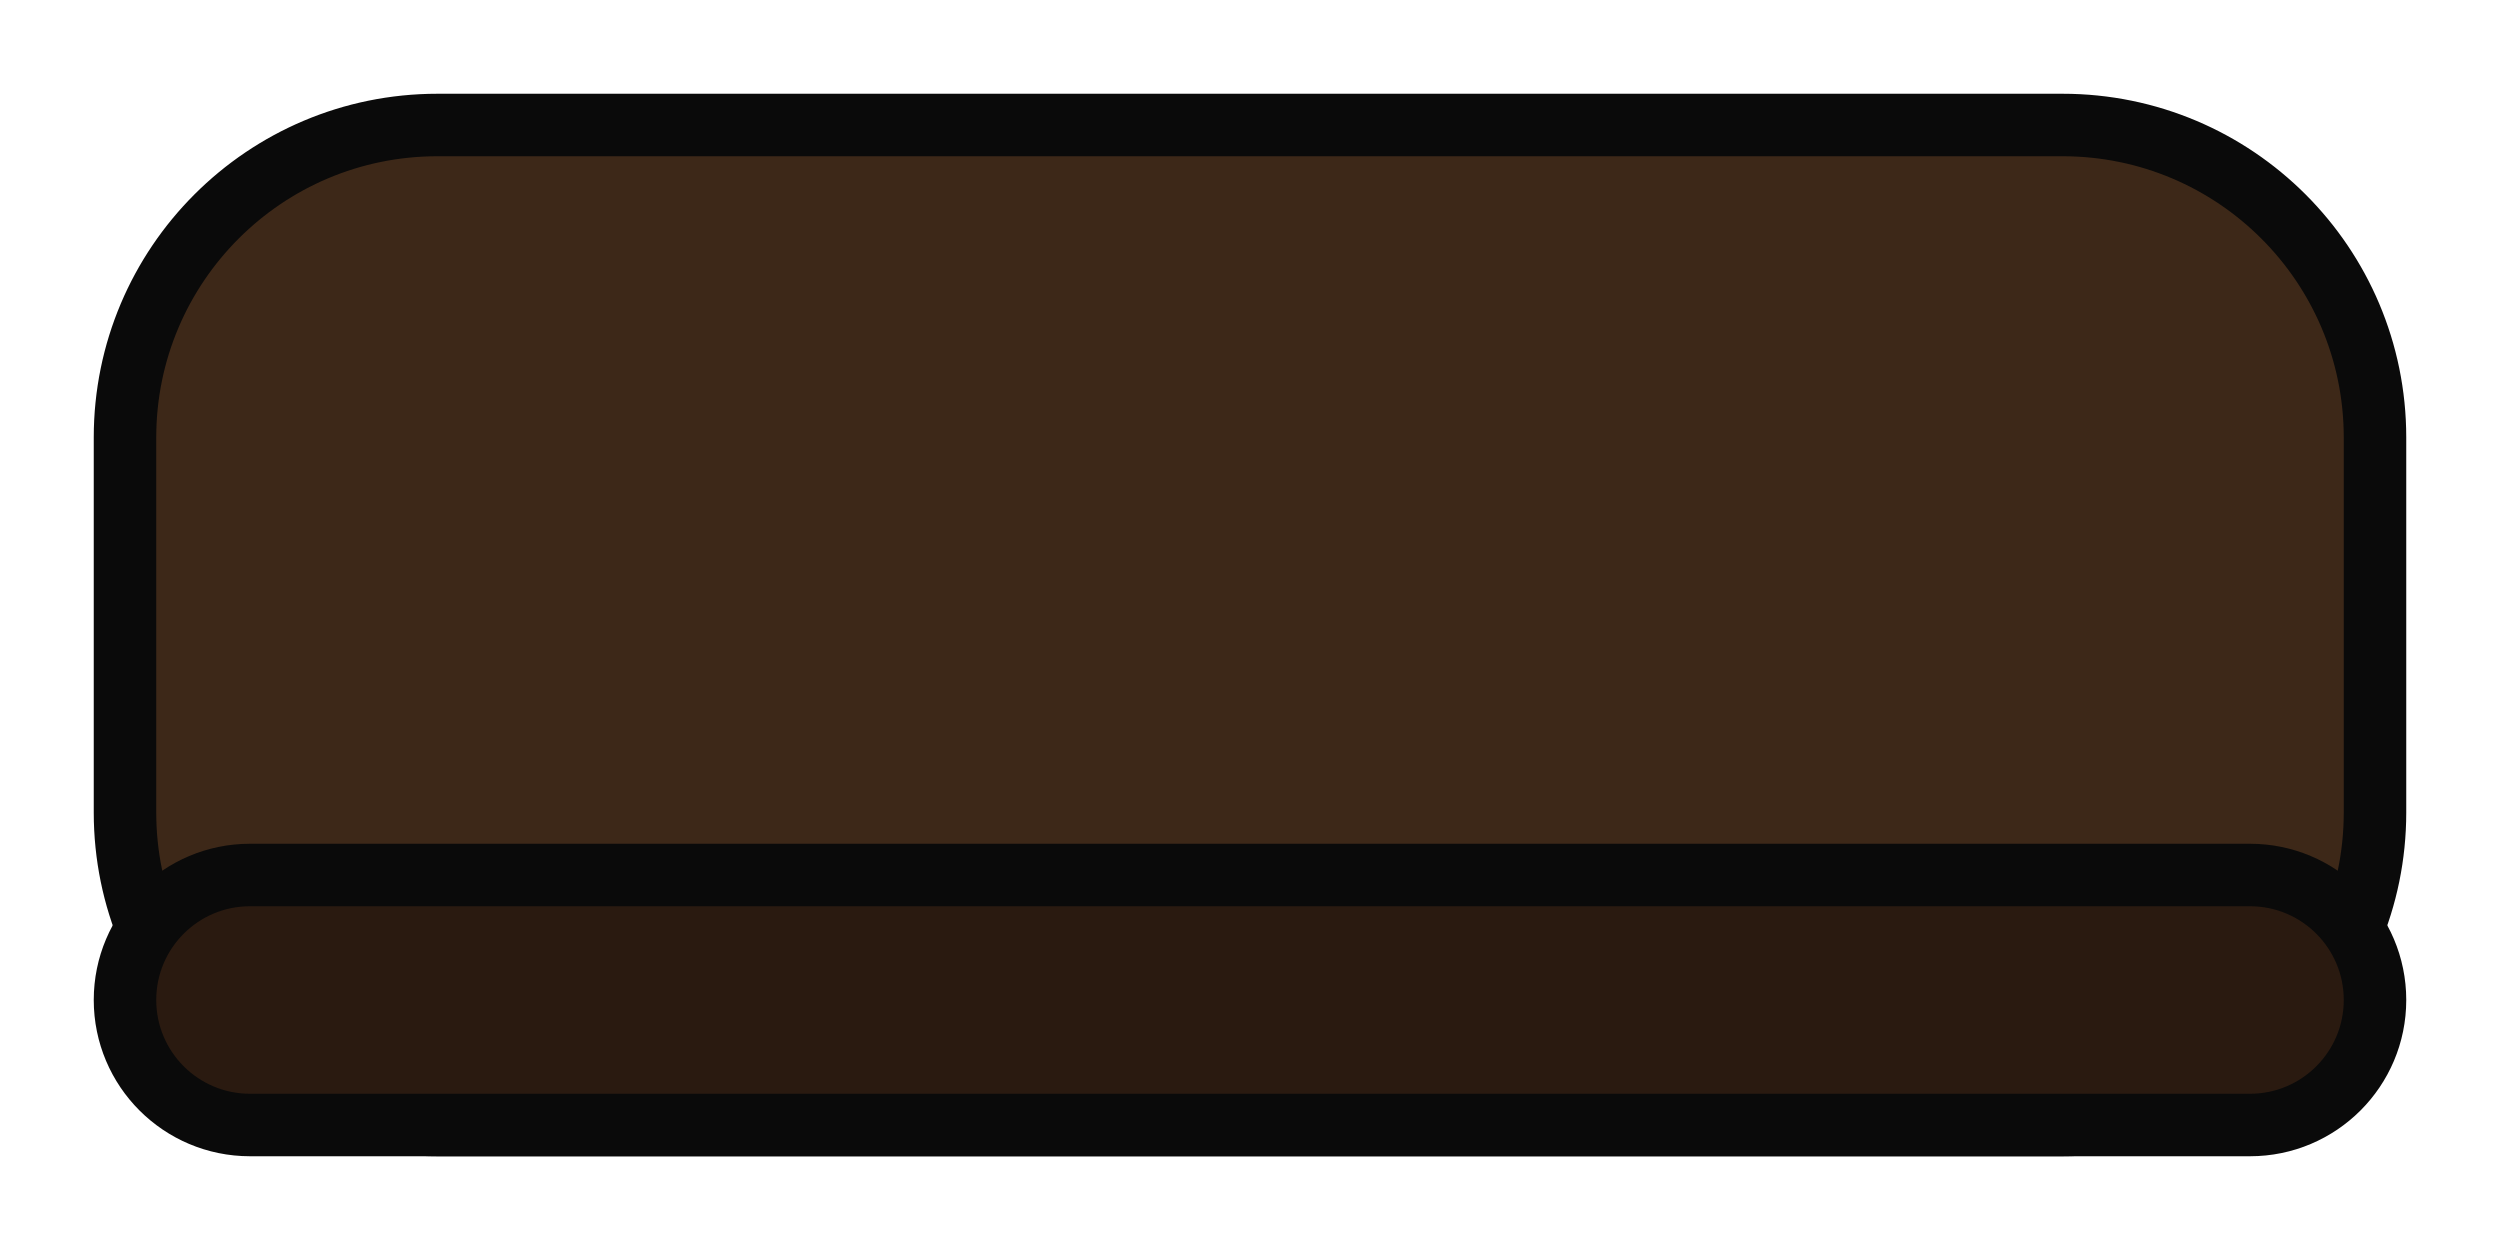
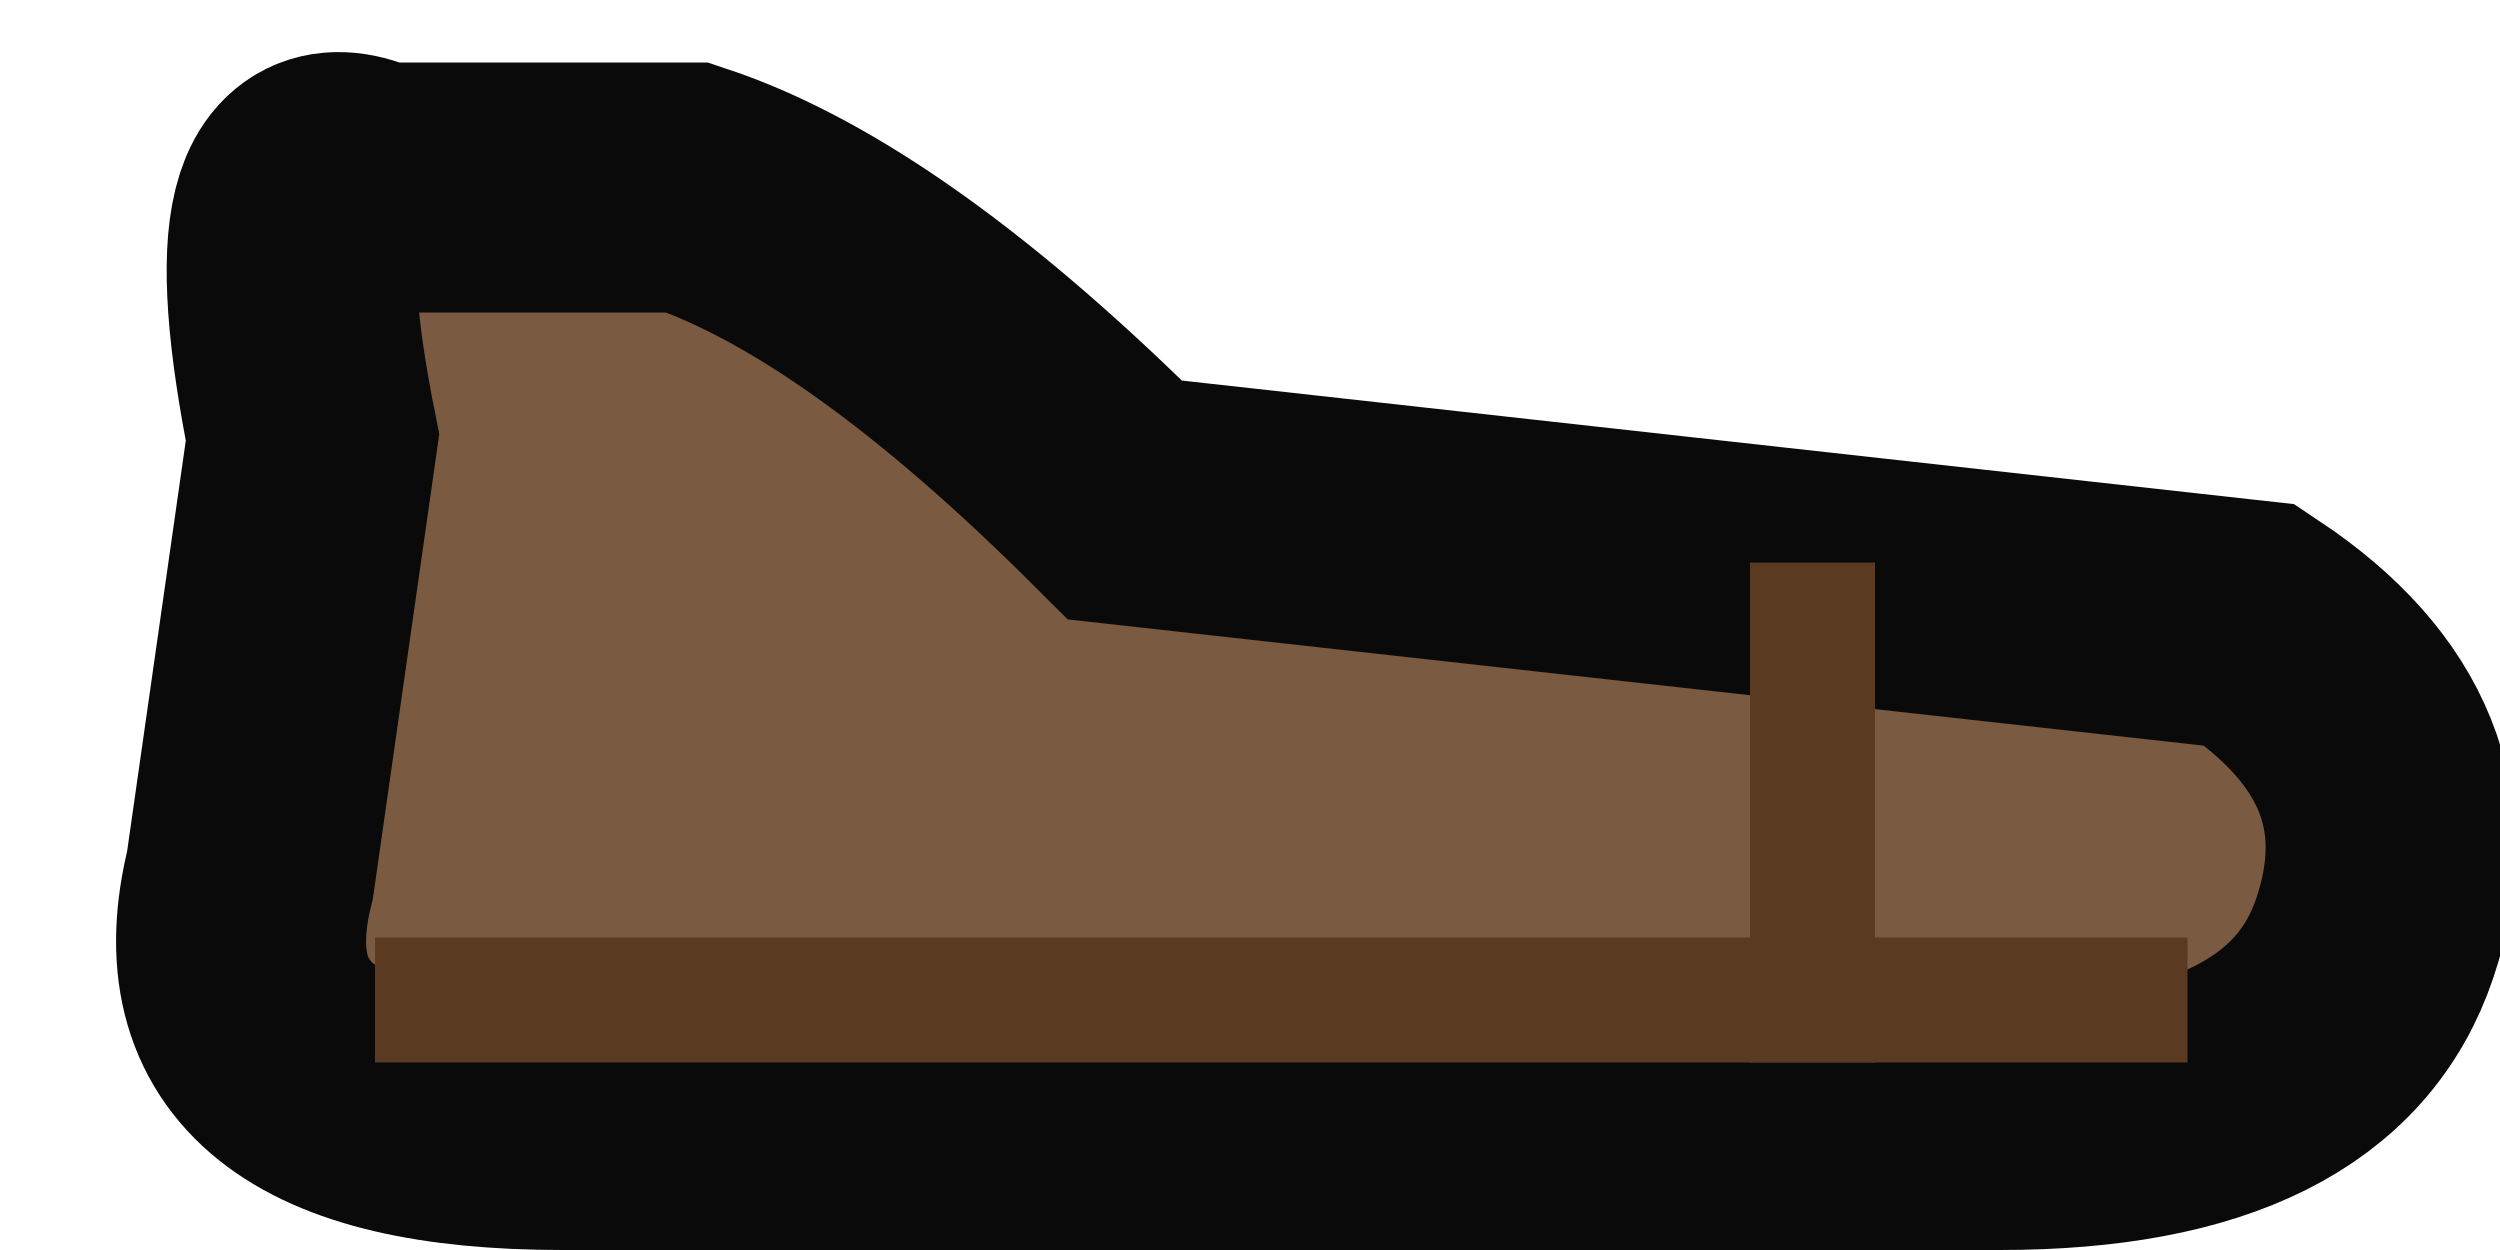
<svg xmlns="http://www.w3.org/2000/svg" viewBox="0 0 80 40" width="80" height="40">
-   <rect x="4" y="4" width="72" height="32" rx="10" fill="#3d2818" stroke="#0a0a0a" stroke-width="2" />
-   <rect x="4" y="28" width="72" height="8" rx="4" fill="#2a1a10" stroke="#0a0a0a" stroke-width="2" />
+   <path d="M 12,6 Q 8,4 10,14 L 8,28 Q 6,36 18,36 L 64,36 Q 74,36 76,30 Q 78,24 72,20 L 36,16 Q 28,8 22,6 Z" fill="#7a5a40" stroke="#0a0a0a" stroke-width="8" />
+   <line x1="12" y1="32" x2="70" y2="32" stroke="#5a3a20" stroke-width="4" />
+   <line x1="58" y1="18" x2="58" y2="34" stroke="#5a3a20" stroke-width="4" />
</svg>
